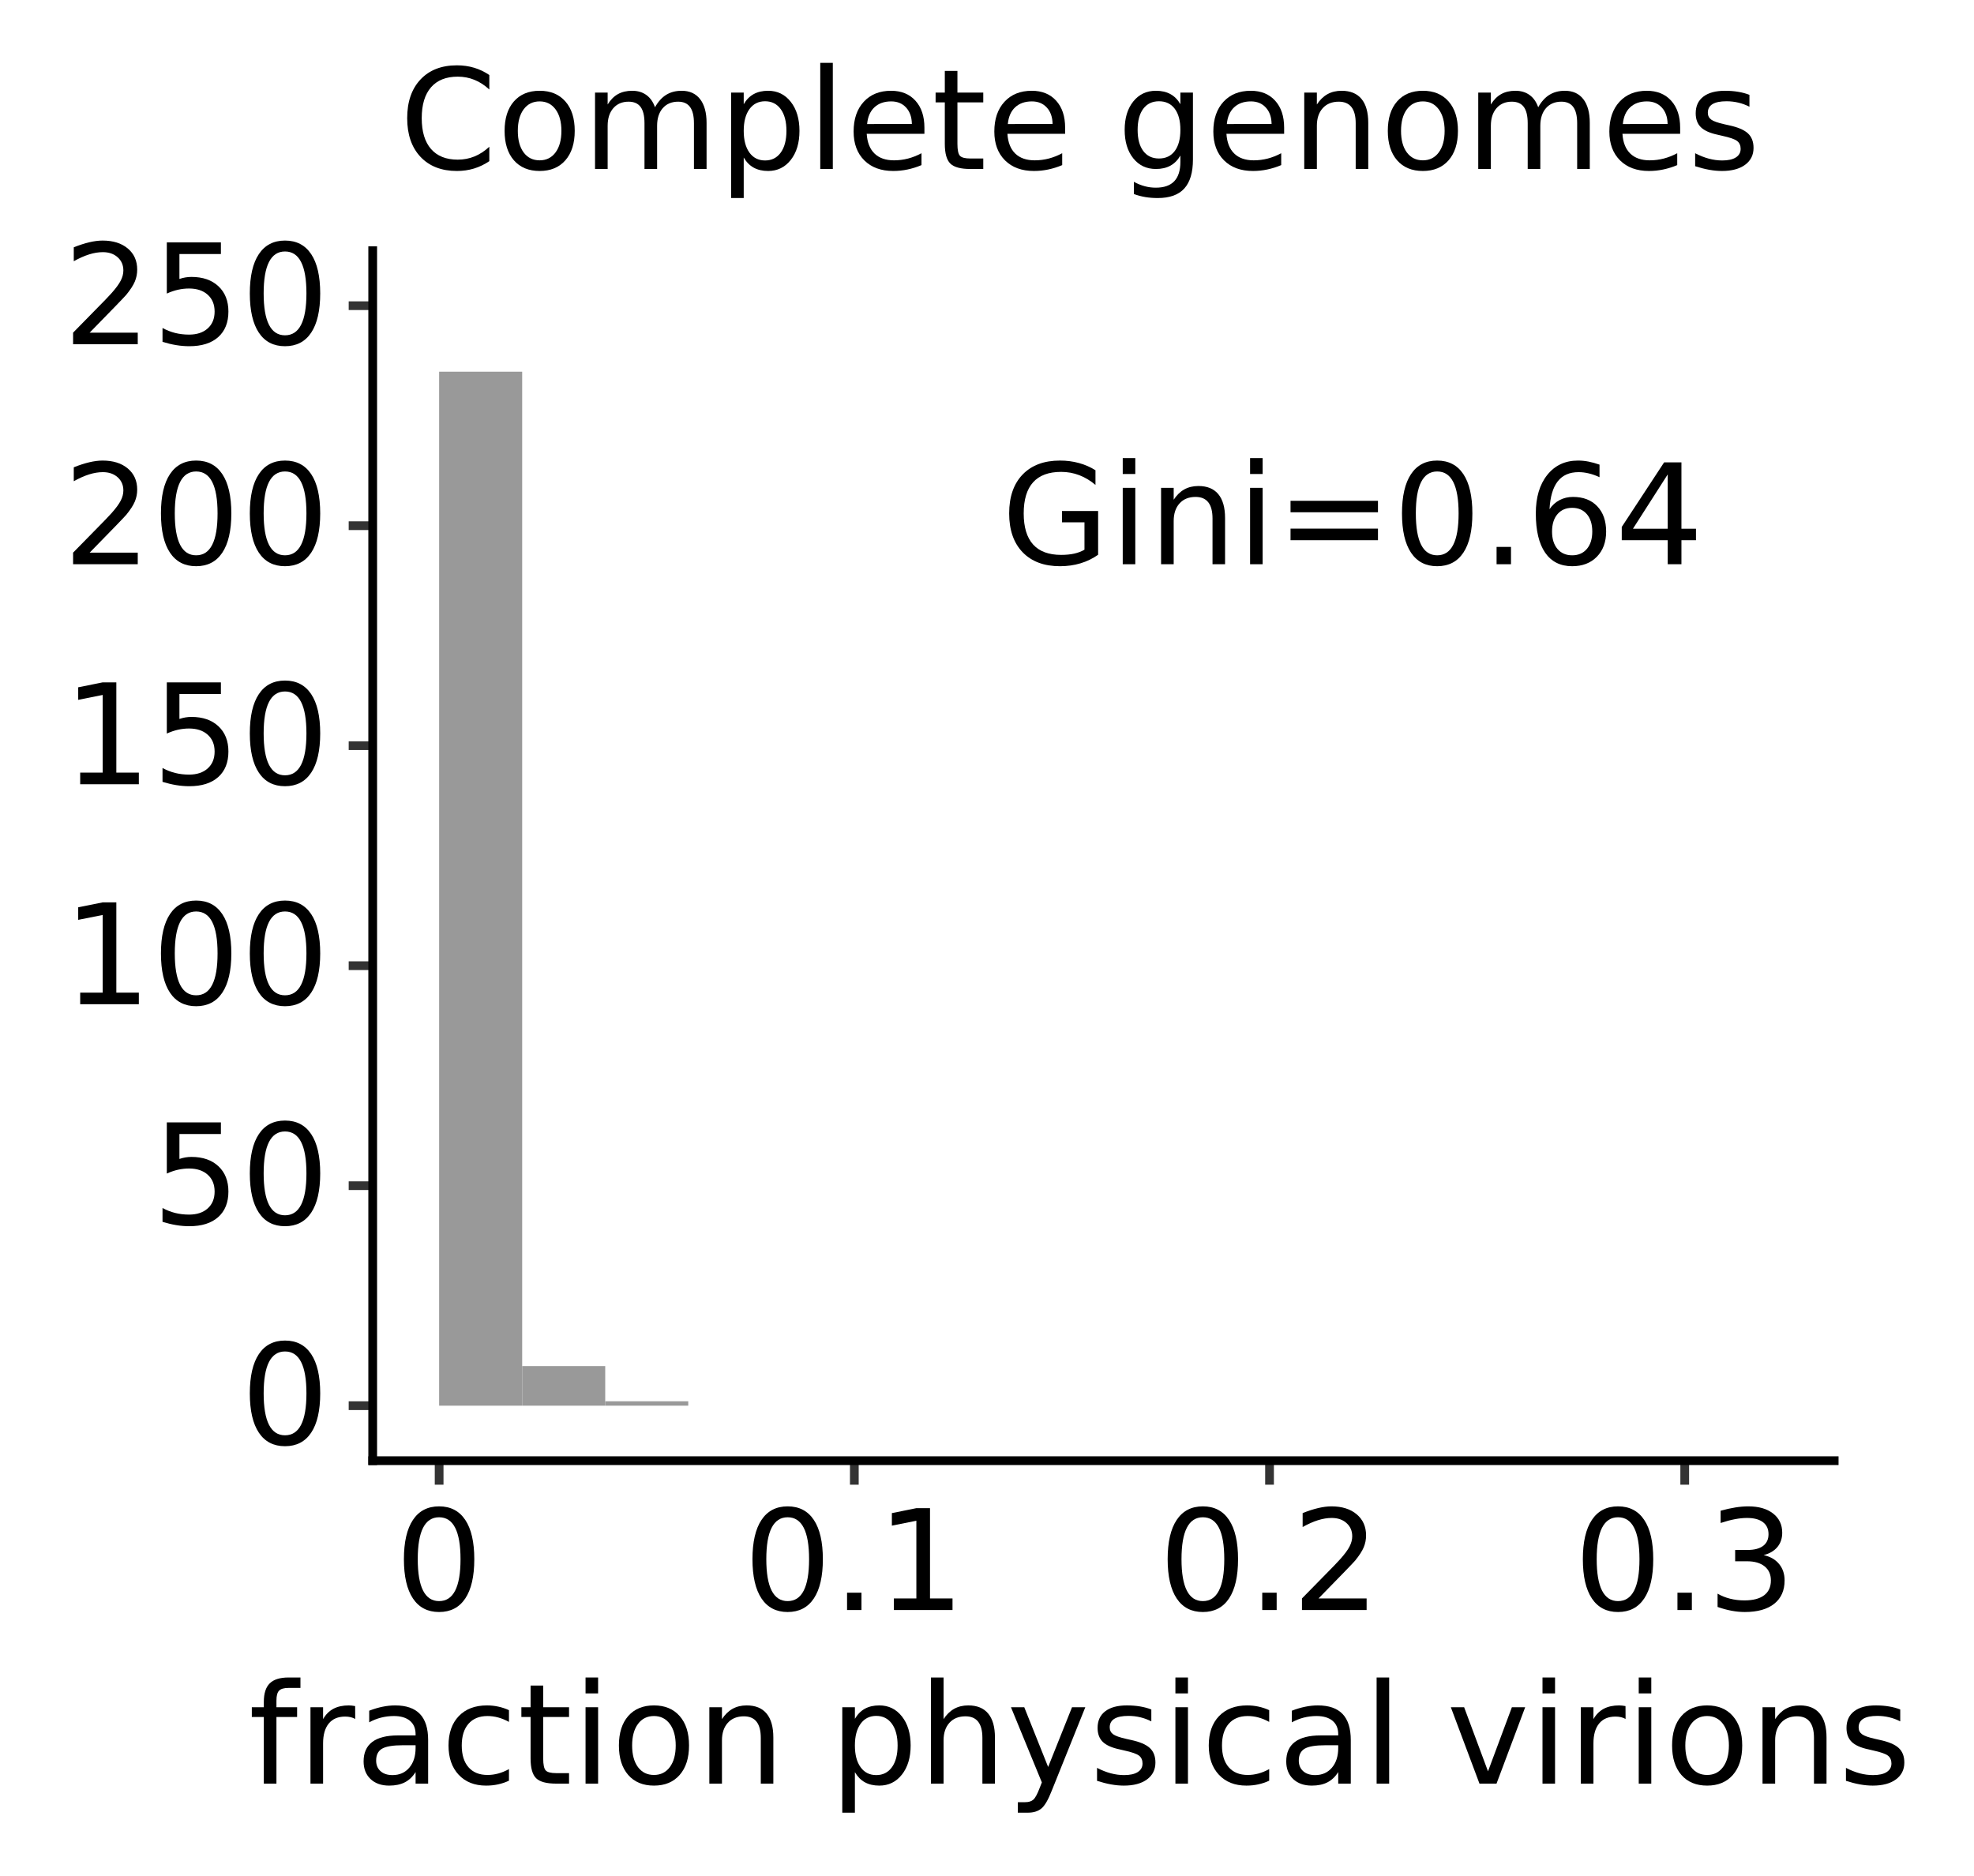
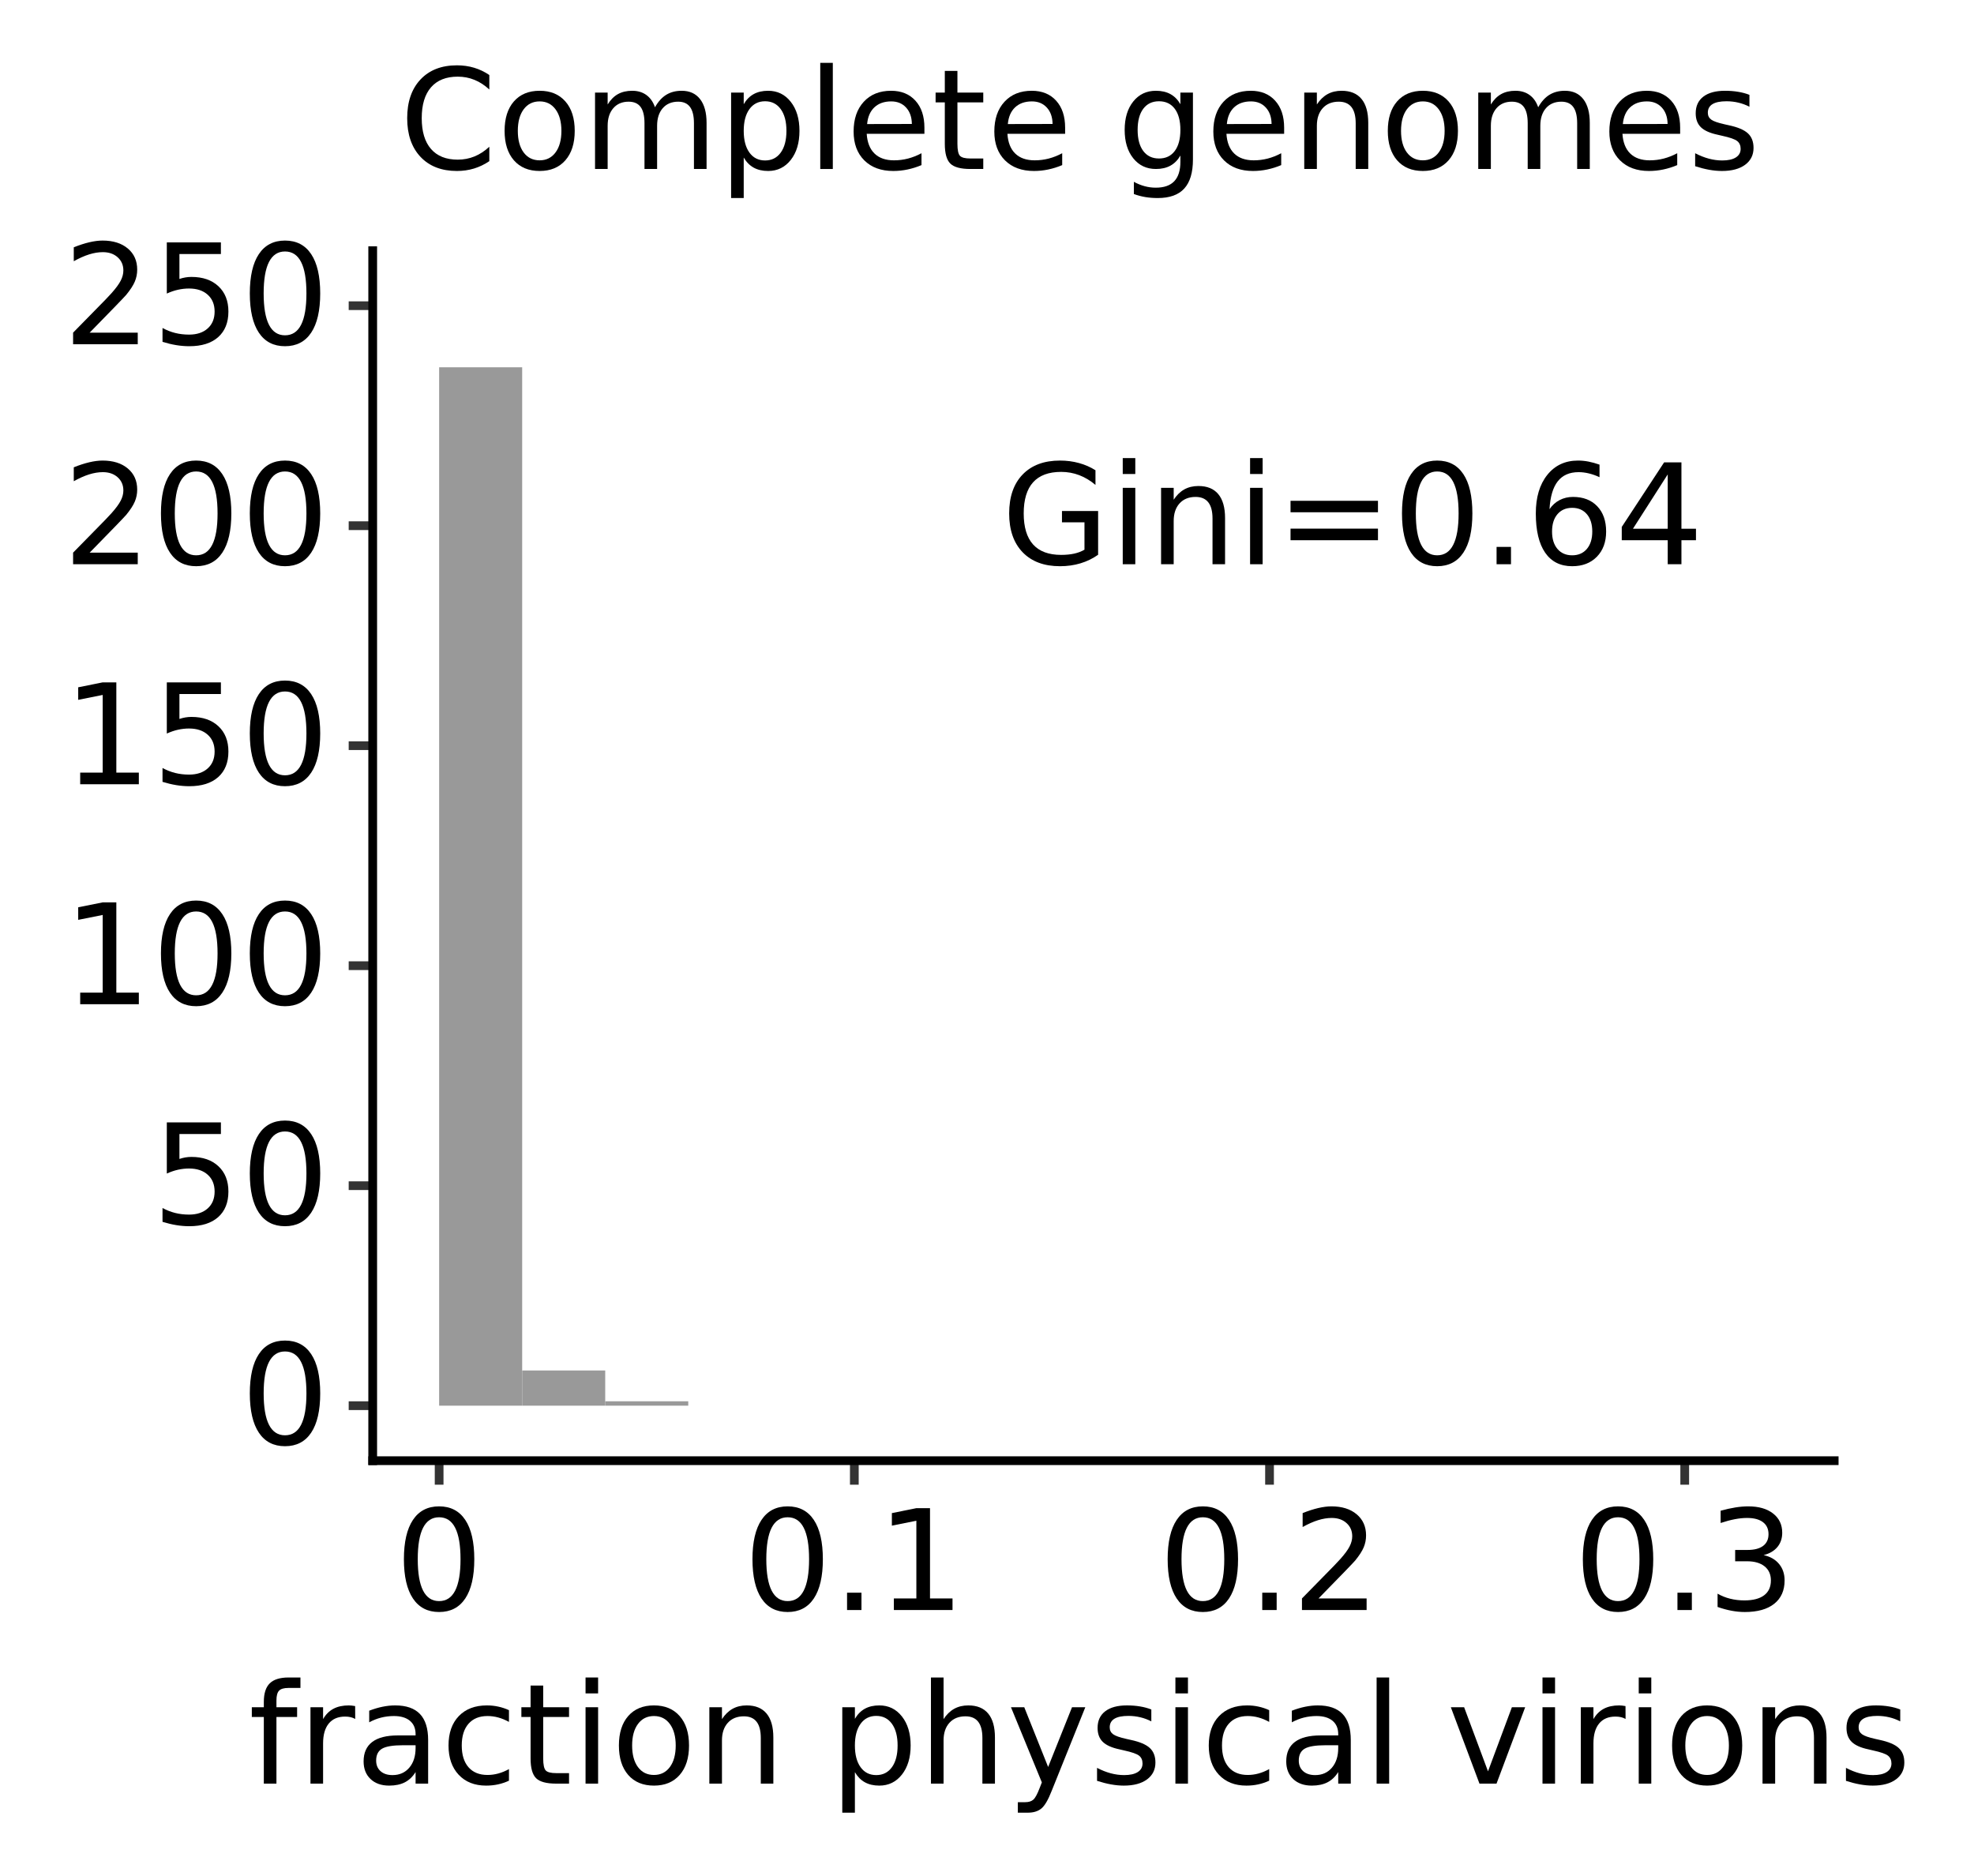
<svg xmlns="http://www.w3.org/2000/svg" xmlns:xlink="http://www.w3.org/1999/xlink" width="226.104pt" height="214.836pt" viewBox="0 0 226.104 214.836" version="1.1">
  <defs>
    <style type="text/css">*{stroke-linejoin: round; stroke-linecap: butt}</style>
  </defs>
  <g id="figure_1">
    <g id="patch_1">
      <path d="M 0 214.836  L 226.104 214.836  L 226.104 0  L 0 0  z " style="fill: #ffffff; stroke: #ffffff; stroke-linejoin: miter" />
    </g>
    <g id="axes_1">
      <g id="patch_2">
        <path d="M 42.69 167.316  L 210.09 167.316  L 210.09 28.716  L 42.69 28.716  z " style="fill: #ffffff" />
      </g>
      <g id="matplotlib.axis_1">
        <g id="xtick_1">
          <g id="line2d_1">
            <path d="M 50.299 167.316  " style="fill: none; stroke: #000000; stroke-width: 1.5" />
            <defs>
-               <path id="m84e7c8ae98" d="M 0 0  L 0 2.75  " style="stroke: #333333" />
+               <path id="m3f8b41d96e" d="M 0 0  L 0 2.75  " style="stroke: #333333" />
            </defs>
            <g>
-               <use xlink:href="#m84e7c8ae98" x="50.299" y="167.316" style="stroke: #333333" />
+               <use xlink:href="#m3f8b41d96e" x="50.299" y="167.316" style="stroke: #333333" />
            </g>
          </g>
          <g id="text_1">
            <g transform="translate(45.20909 184.4231)scale(0.16 -0.16)">
              <defs>
                <path id="DejaVuSans-30" d="M 2034 4250  Q 1547 4250 1301 3770  Q 1056 3291 1056 2328  Q 1056 1369 1301 889  Q 1547 409 2034 409  Q 2525 409 2770 889  Q 3016 1369 3016 2328  Q 3016 3291 2770 3770  Q 2525 4250 2034 4250  z M 2034 4750  Q 2819 4750 3233 4129  Q 3647 3509 3647 2328  Q 3647 1150 3233 529  Q 2819 -91 2034 -91  Q 1250 -91 836 529  Q 422 1150 422 2328  Q 422 3509 836 4129  Q 1250 4750 2034 4750  z " transform="scale(0.015625)" />
              </defs>
              <use xlink:href="#DejaVuSans-30" />
            </g>
          </g>
        </g>
        <g id="xtick_2">
          <g id="line2d_2">
            <path d="M 97.856 167.316  " style="fill: none; stroke: #000000; stroke-width: 1.5" />
            <g>
-               <use xlink:href="#m84e7c8ae98" x="97.856" y="167.316" style="stroke: #333333" />
+               <use xlink:href="#m3f8b41d96e" x="97.856" y="167.316" style="stroke: #333333" />
            </g>
          </g>
          <g id="text_2">
            <g transform="translate(85.13341 184.4231)scale(0.16 -0.16)">
              <defs>
                <path id="DejaVuSans-2e" d="M 684 794  L 1344 794  L 1344 0  L 684 0  L 684 794  z " transform="scale(0.015625)" />
                <path id="DejaVuSans-31" d="M 794 531  L 1825 531  L 1825 4091  L 703 3866  L 703 4441  L 1819 4666  L 2450 4666  L 2450 531  L 3481 531  L 3481 0  L 794 0  L 794 531  z " transform="scale(0.015625)" />
              </defs>
              <use xlink:href="#DejaVuSans-30" />
              <use xlink:href="#DejaVuSans-2e" x="63.623" />
              <use xlink:href="#DejaVuSans-31" x="95.41" />
            </g>
          </g>
        </g>
        <g id="xtick_3">
          <g id="line2d_3">
            <path d="M 145.413 167.316  " style="fill: none; stroke: #000000; stroke-width: 1.5" />
            <g>
-               <use xlink:href="#m84e7c8ae98" x="145.413" y="167.316" style="stroke: #333333" />
+               <use xlink:href="#m3f8b41d96e" x="145.413" y="167.316" style="stroke: #333333" />
            </g>
          </g>
          <g id="text_3">
            <g transform="translate(132.6902 184.4231)scale(0.16 -0.16)">
              <defs>
                <path id="DejaVuSans-32" d="M 1228 531  L 3431 531  L 3431 0  L 469 0  L 469 531  Q 828 903 1448 1529  Q 2069 2156 2228 2338  Q 2531 2678 2651 2914  Q 2772 3150 2772 3378  Q 2772 3750 2511 3984  Q 2250 4219 1831 4219  Q 1534 4219 1204 4116  Q 875 4013 500 3803  L 500 4441  Q 881 4594 1212 4672  Q 1544 4750 1819 4750  Q 2544 4750 2975 4387  Q 3406 4025 3406 3419  Q 3406 3131 3298 2873  Q 3191 2616 2906 2266  Q 2828 2175 2409 1742  Q 1991 1309 1228 531  z " transform="scale(0.015625)" />
              </defs>
              <use xlink:href="#DejaVuSans-30" />
              <use xlink:href="#DejaVuSans-2e" x="63.623" />
              <use xlink:href="#DejaVuSans-32" x="95.41" />
            </g>
          </g>
        </g>
        <g id="xtick_4">
          <g id="line2d_4">
            <path d="M 192.97 167.316  " style="fill: none; stroke: #000000; stroke-width: 1.5" />
            <g>
-               <use xlink:href="#m84e7c8ae98" x="192.97" y="167.316" style="stroke: #333333" />
+               <use xlink:href="#m3f8b41d96e" x="192.97" y="167.316" style="stroke: #333333" />
            </g>
          </g>
          <g id="text_4">
            <g transform="translate(180.247 184.4231)scale(0.16 -0.16)">
              <defs>
                <path id="DejaVuSans-33" d="M 2597 2516  Q 3050 2419 3304 2112  Q 3559 1806 3559 1356  Q 3559 666 3084 287  Q 2609 -91 1734 -91  Q 1441 -91 1130 -33  Q 819 25 488 141  L 488 750  Q 750 597 1062 519  Q 1375 441 1716 441  Q 2309 441 2620 675  Q 2931 909 2931 1356  Q 2931 1769 2642 2001  Q 2353 2234 1838 2234  L 1294 2234  L 1294 2753  L 1863 2753  Q 2328 2753 2575 2939  Q 2822 3125 2822 3475  Q 2822 3834 2567 4026  Q 2313 4219 1838 4219  Q 1578 4219 1281 4162  Q 984 4106 628 3988  L 628 4550  Q 988 4650 1302 4700  Q 1616 4750 1894 4750  Q 2613 4750 3031 4423  Q 3450 4097 3450 3541  Q 3450 3153 3228 2886  Q 3006 2619 2597 2516  z " transform="scale(0.015625)" />
              </defs>
              <use xlink:href="#DejaVuSans-30" />
              <use xlink:href="#DejaVuSans-2e" x="63.623" />
              <use xlink:href="#DejaVuSans-33" x="95.41" />
            </g>
          </g>
        </g>
        <g id="xtick_5" />
        <g id="xtick_6" />
        <g id="xtick_7" />
        <g id="text_5">
          <g transform="translate(28.47625 204.3081)scale(0.16 -0.16)">
            <defs>
              <path id="DejaVuSans-66" d="M 2375 4863  L 2375 4384  L 1825 4384  Q 1516 4384 1395 4259  Q 1275 4134 1275 3809  L 1275 3500  L 2222 3500  L 2222 3053  L 1275 3053  L 1275 0  L 697 0  L 697 3053  L 147 3053  L 147 3500  L 697 3500  L 697 3744  Q 697 4328 969 4595  Q 1241 4863 1831 4863  L 2375 4863  z " transform="scale(0.015625)" />
              <path id="DejaVuSans-72" d="M 2631 2963  Q 2534 3019 2420 3045  Q 2306 3072 2169 3072  Q 1681 3072 1420 2755  Q 1159 2438 1159 1844  L 1159 0  L 581 0  L 581 3500  L 1159 3500  L 1159 2956  Q 1341 3275 1631 3429  Q 1922 3584 2338 3584  Q 2397 3584 2469 3576  Q 2541 3569 2628 3553  L 2631 2963  z " transform="scale(0.015625)" />
              <path id="DejaVuSans-61" d="M 2194 1759  Q 1497 1759 1228 1600  Q 959 1441 959 1056  Q 959 750 1161 570  Q 1363 391 1709 391  Q 2188 391 2477 730  Q 2766 1069 2766 1631  L 2766 1759  L 2194 1759  z M 3341 1997  L 3341 0  L 2766 0  L 2766 531  Q 2569 213 2275 61  Q 1981 -91 1556 -91  Q 1019 -91 701 211  Q 384 513 384 1019  Q 384 1609 779 1909  Q 1175 2209 1959 2209  L 2766 2209  L 2766 2266  Q 2766 2663 2505 2880  Q 2244 3097 1772 3097  Q 1472 3097 1187 3025  Q 903 2953 641 2809  L 641 3341  Q 956 3463 1253 3523  Q 1550 3584 1831 3584  Q 2591 3584 2966 3190  Q 3341 2797 3341 1997  z " transform="scale(0.015625)" />
              <path id="DejaVuSans-63" d="M 3122 3366  L 3122 2828  Q 2878 2963 2633 3030  Q 2388 3097 2138 3097  Q 1578 3097 1268 2742  Q 959 2388 959 1747  Q 959 1106 1268 751  Q 1578 397 2138 397  Q 2388 397 2633 464  Q 2878 531 3122 666  L 3122 134  Q 2881 22 2623 -34  Q 2366 -91 2075 -91  Q 1284 -91 818 406  Q 353 903 353 1747  Q 353 2603 823 3093  Q 1294 3584 2113 3584  Q 2378 3584 2631 3529  Q 2884 3475 3122 3366  z " transform="scale(0.015625)" />
              <path id="DejaVuSans-74" d="M 1172 4494  L 1172 3500  L 2356 3500  L 2356 3053  L 1172 3053  L 1172 1153  Q 1172 725 1289 603  Q 1406 481 1766 481  L 2356 481  L 2356 0  L 1766 0  Q 1100 0 847 248  Q 594 497 594 1153  L 594 3053  L 172 3053  L 172 3500  L 594 3500  L 594 4494  L 1172 4494  z " transform="scale(0.015625)" />
              <path id="DejaVuSans-69" d="M 603 3500  L 1178 3500  L 1178 0  L 603 0  L 603 3500  z M 603 4863  L 1178 4863  L 1178 4134  L 603 4134  L 603 4863  z " transform="scale(0.015625)" />
              <path id="DejaVuSans-6f" d="M 1959 3097  Q 1497 3097 1228 2736  Q 959 2375 959 1747  Q 959 1119 1226 758  Q 1494 397 1959 397  Q 2419 397 2687 759  Q 2956 1122 2956 1747  Q 2956 2369 2687 2733  Q 2419 3097 1959 3097  z M 1959 3584  Q 2709 3584 3137 3096  Q 3566 2609 3566 1747  Q 3566 888 3137 398  Q 2709 -91 1959 -91  Q 1206 -91 779 398  Q 353 888 353 1747  Q 353 2609 779 3096  Q 1206 3584 1959 3584  z " transform="scale(0.015625)" />
              <path id="DejaVuSans-6e" d="M 3513 2113  L 3513 0  L 2938 0  L 2938 2094  Q 2938 2591 2744 2837  Q 2550 3084 2163 3084  Q 1697 3084 1428 2787  Q 1159 2491 1159 1978  L 1159 0  L 581 0  L 581 3500  L 1159 3500  L 1159 2956  Q 1366 3272 1645 3428  Q 1925 3584 2291 3584  Q 2894 3584 3203 3211  Q 3513 2838 3513 2113  z " transform="scale(0.015625)" />
              <path id="DejaVuSans-20" transform="scale(0.015625)" />
              <path id="DejaVuSans-70" d="M 1159 525  L 1159 -1331  L 581 -1331  L 581 3500  L 1159 3500  L 1159 2969  Q 1341 3281 1617 3432  Q 1894 3584 2278 3584  Q 2916 3584 3314 3078  Q 3713 2572 3713 1747  Q 3713 922 3314 415  Q 2916 -91 2278 -91  Q 1894 -91 1617 61  Q 1341 213 1159 525  z M 3116 1747  Q 3116 2381 2855 2742  Q 2594 3103 2138 3103  Q 1681 3103 1420 2742  Q 1159 2381 1159 1747  Q 1159 1113 1420 752  Q 1681 391 2138 391  Q 2594 391 2855 752  Q 3116 1113 3116 1747  z " transform="scale(0.015625)" />
              <path id="DejaVuSans-68" d="M 3513 2113  L 3513 0  L 2938 0  L 2938 2094  Q 2938 2591 2744 2837  Q 2550 3084 2163 3084  Q 1697 3084 1428 2787  Q 1159 2491 1159 1978  L 1159 0  L 581 0  L 581 4863  L 1159 4863  L 1159 2956  Q 1366 3272 1645 3428  Q 1925 3584 2291 3584  Q 2894 3584 3203 3211  Q 3513 2838 3513 2113  z " transform="scale(0.015625)" />
              <path id="DejaVuSans-79" d="M 2059 -325  Q 1816 -950 1584 -1140  Q 1353 -1331 966 -1331  L 506 -1331  L 506 -850  L 844 -850  Q 1081 -850 1212 -737  Q 1344 -625 1503 -206  L 1606 56  L 191 3500  L 800 3500  L 1894 763  L 2988 3500  L 3597 3500  L 2059 -325  z " transform="scale(0.015625)" />
              <path id="DejaVuSans-73" d="M 2834 3397  L 2834 2853  Q 2591 2978 2328 3040  Q 2066 3103 1784 3103  Q 1356 3103 1142 2972  Q 928 2841 928 2578  Q 928 2378 1081 2264  Q 1234 2150 1697 2047  L 1894 2003  Q 2506 1872 2764 1633  Q 3022 1394 3022 966  Q 3022 478 2636 193  Q 2250 -91 1575 -91  Q 1294 -91 989 -36  Q 684 19 347 128  L 347 722  Q 666 556 975 473  Q 1284 391 1588 391  Q 1994 391 2212 530  Q 2431 669 2431 922  Q 2431 1156 2273 1281  Q 2116 1406 1581 1522  L 1381 1569  Q 847 1681 609 1914  Q 372 2147 372 2553  Q 372 3047 722 3315  Q 1072 3584 1716 3584  Q 2034 3584 2315 3537  Q 2597 3491 2834 3397  z " transform="scale(0.015625)" />
              <path id="DejaVuSans-6c" d="M 603 4863  L 1178 4863  L 1178 0  L 603 0  L 603 4863  z " transform="scale(0.015625)" />
              <path id="DejaVuSans-76" d="M 191 3500  L 800 3500  L 1894 563  L 2988 3500  L 3597 3500  L 2284 0  L 1503 0  L 191 3500  z " transform="scale(0.015625)" />
            </defs>
            <use xlink:href="#DejaVuSans-66" />
            <use xlink:href="#DejaVuSans-72" x="35.205" />
            <use xlink:href="#DejaVuSans-61" x="76.318" />
            <use xlink:href="#DejaVuSans-63" x="137.598" />
            <use xlink:href="#DejaVuSans-74" x="192.578" />
            <use xlink:href="#DejaVuSans-69" x="231.787" />
            <use xlink:href="#DejaVuSans-6f" x="259.57" />
            <use xlink:href="#DejaVuSans-6e" x="320.752" />
            <use xlink:href="#DejaVuSans-20" x="384.131" />
            <use xlink:href="#DejaVuSans-70" x="415.918" />
            <use xlink:href="#DejaVuSans-68" x="479.395" />
            <use xlink:href="#DejaVuSans-79" x="542.773" />
            <use xlink:href="#DejaVuSans-73" x="601.953" />
            <use xlink:href="#DejaVuSans-69" x="654.053" />
            <use xlink:href="#DejaVuSans-63" x="681.836" />
            <use xlink:href="#DejaVuSans-61" x="736.816" />
            <use xlink:href="#DejaVuSans-6c" x="798.096" />
            <use xlink:href="#DejaVuSans-20" x="825.879" />
            <use xlink:href="#DejaVuSans-76" x="857.666" />
            <use xlink:href="#DejaVuSans-69" x="916.846" />
            <use xlink:href="#DejaVuSans-72" x="944.629" />
            <use xlink:href="#DejaVuSans-69" x="985.742" />
            <use xlink:href="#DejaVuSans-6f" x="1013.525" />
            <use xlink:href="#DejaVuSans-6e" x="1074.707" />
            <use xlink:href="#DejaVuSans-73" x="1138.086" />
          </g>
        </g>
      </g>
      <g id="matplotlib.axis_2">
        <g id="ytick_1">
          <g id="line2d_5">
            <path d="M 42.69 161.016  " style="fill: none; stroke: #000000; stroke-width: 1.5" />
            <defs>
-               <path id="m35f4d4cd65" d="M 0 0  L -2.75 0  " style="stroke: #333333" />
+               <path id="md54704f783" d="M 0 0  L -2.75 0  " style="stroke: #333333" />
            </defs>
            <g>
-               <use xlink:href="#m35f4d4cd65" x="42.69" y="161.016" style="stroke: #333333" />
+               <use xlink:href="#md54704f783" x="42.69" y="161.016" style="stroke: #333333" />
            </g>
          </g>
          <g id="text_6">
            <g transform="translate(27.56 165.4306)scale(0.16 -0.16)">
              <use xlink:href="#DejaVuSans-30" />
            </g>
          </g>
        </g>
        <g id="ytick_2">
          <g id="line2d_6">
            <path d="M 42.69 135.816  " style="fill: none; stroke: #000000; stroke-width: 1.5" />
            <g>
-               <use xlink:href="#m35f4d4cd65" x="42.69" y="135.816" style="stroke: #333333" />
+               <use xlink:href="#md54704f783" x="42.69" y="135.816" style="stroke: #333333" />
            </g>
          </g>
          <g id="text_7">
            <g transform="translate(17.38 140.2306)scale(0.16 -0.16)">
              <defs>
                <path id="DejaVuSans-35" d="M 691 4666  L 3169 4666  L 3169 4134  L 1269 4134  L 1269 2991  Q 1406 3038 1543 3061  Q 1681 3084 1819 3084  Q 2600 3084 3056 2656  Q 3513 2228 3513 1497  Q 3513 744 3044 326  Q 2575 -91 1722 -91  Q 1428 -91 1123 -41  Q 819 9 494 109  L 494 744  Q 775 591 1075 516  Q 1375 441 1709 441  Q 2250 441 2565 725  Q 2881 1009 2881 1497  Q 2881 1984 2565 2268  Q 2250 2553 1709 2553  Q 1456 2553 1204 2497  Q 953 2441 691 2322  L 691 4666  z " transform="scale(0.015625)" />
              </defs>
              <use xlink:href="#DejaVuSans-35" />
              <use xlink:href="#DejaVuSans-30" x="63.623" />
            </g>
          </g>
        </g>
        <g id="ytick_3">
          <g id="line2d_7">
            <path d="M 42.69 110.616  " style="fill: none; stroke: #000000; stroke-width: 1.5" />
            <g>
-               <use xlink:href="#m35f4d4cd65" x="42.69" y="110.616" style="stroke: #333333" />
+               <use xlink:href="#md54704f783" x="42.69" y="110.616" style="stroke: #333333" />
            </g>
          </g>
          <g id="text_8">
            <g transform="translate(7.2 115.0306)scale(0.16 -0.16)">
              <use xlink:href="#DejaVuSans-31" />
              <use xlink:href="#DejaVuSans-30" x="63.623" />
              <use xlink:href="#DejaVuSans-30" x="127.246" />
            </g>
          </g>
        </g>
        <g id="ytick_4">
          <g id="line2d_8">
            <path d="M 42.69 85.416  " style="fill: none; stroke: #000000; stroke-width: 1.5" />
            <g>
-               <use xlink:href="#m35f4d4cd65" x="42.69" y="85.416" style="stroke: #333333" />
+               <use xlink:href="#md54704f783" x="42.69" y="85.416" style="stroke: #333333" />
            </g>
          </g>
          <g id="text_9">
            <g transform="translate(7.2 89.8306)scale(0.16 -0.16)">
              <use xlink:href="#DejaVuSans-31" />
              <use xlink:href="#DejaVuSans-35" x="63.623" />
              <use xlink:href="#DejaVuSans-30" x="127.246" />
            </g>
          </g>
        </g>
        <g id="ytick_5">
          <g id="line2d_9">
            <path d="M 42.69 60.216  " style="fill: none; stroke: #000000; stroke-width: 1.5" />
            <g>
-               <use xlink:href="#m35f4d4cd65" x="42.69" y="60.216" style="stroke: #333333" />
+               <use xlink:href="#md54704f783" x="42.69" y="60.216" style="stroke: #333333" />
            </g>
          </g>
          <g id="text_10">
            <g transform="translate(7.2 64.6306)scale(0.16 -0.16)">
              <use xlink:href="#DejaVuSans-32" />
              <use xlink:href="#DejaVuSans-30" x="63.623" />
              <use xlink:href="#DejaVuSans-30" x="127.246" />
            </g>
          </g>
        </g>
        <g id="ytick_6">
          <g id="line2d_10">
            <path d="M 42.69 35.016  " style="fill: none; stroke: #000000; stroke-width: 1.5" />
            <g>
-               <use xlink:href="#m35f4d4cd65" x="42.69" y="35.016" style="stroke: #333333" />
+               <use xlink:href="#md54704f783" x="42.69" y="35.016" style="stroke: #333333" />
            </g>
          </g>
          <g id="text_11">
            <g transform="translate(7.2 39.4306)scale(0.16 -0.16)">
              <use xlink:href="#DejaVuSans-32" />
              <use xlink:href="#DejaVuSans-35" x="63.623" />
              <use xlink:href="#DejaVuSans-30" x="127.246" />
            </g>
          </g>
        </g>
        <g id="ytick_7" />
        <g id="ytick_8" />
        <g id="ytick_9" />
        <g id="ytick_10" />
        <g id="ytick_11" />
      </g>
      <g id="PolyCollection_1">
-         <path d="M 50.299 161.016  L 50.299 42.576  L 59.81 42.576  L 59.81 161.016  z " clip-path="url(#p06403518f5)" style="fill: #999999" />
-         <path d="M 59.81 161.016  L 59.81 156.48  L 69.322 156.48  L 69.322 161.016  z " clip-path="url(#p06403518f5)" style="fill: #999999" />
-         <path d="M 69.322 161.016  L 69.322 160.512  L 78.833 160.512  L 78.833 161.016  z " clip-path="url(#p06403518f5)" style="fill: #999999" />
-         <path d="M 78.833 161.016  L 78.833 161.016  L 88.345 161.016  L 88.345 161.016  z " clip-path="url(#p06403518f5)" style="fill: #999999" />
-         <path d="M 88.345 161.016  L 88.345 161.016  L 97.856 161.016  L 97.856 161.016  z " clip-path="url(#p06403518f5)" style="fill: #999999" />
-         <path d="M 97.856 161.016  L 97.856 161.016  L 107.367 161.016  L 107.367 161.016  z " clip-path="url(#p06403518f5)" style="fill: #999999" />
-         <path d="M 107.367 161.016  L 107.367 161.016  L 116.879 161.016  L 116.879 161.016  z " clip-path="url(#p06403518f5)" style="fill: #999999" />
-         <path d="M 116.879 161.016  L 116.879 161.016  L 126.39 161.016  L 126.39 161.016  z " clip-path="url(#p06403518f5)" style="fill: #999999" />
-         <path d="M 126.39 161.016  L 126.39 161.016  L 135.901 161.016  L 135.901 161.016  z " clip-path="url(#p06403518f5)" style="fill: #999999" />
-         <path d="M 135.901 161.016  L 135.901 161.016  L 145.413 161.016  L 145.413 161.016  z " clip-path="url(#p06403518f5)" style="fill: #999999" />
-         <path d="M 145.413 161.016  L 145.413 161.016  L 154.924 161.016  L 154.924 161.016  z " clip-path="url(#p06403518f5)" style="fill: #999999" />
-         <path d="M 154.924 161.016  L 154.924 161.016  L 164.435 161.016  L 164.435 161.016  z " clip-path="url(#p06403518f5)" style="fill: #999999" />
-         <path d="M 164.435 161.016  L 164.435 161.016  L 173.947 161.016  L 173.947 161.016  z " clip-path="url(#p06403518f5)" style="fill: #999999" />
-         <path d="M 173.947 161.016  L 173.947 161.016  L 183.458 161.016  L 183.458 161.016  z " clip-path="url(#p06403518f5)" style="fill: #999999" />
-         <path d="M 183.458 161.016  L 183.458 161.016  L 192.97 161.016  L 192.97 161.016  z " clip-path="url(#p06403518f5)" style="fill: #999999" />
-         <path d="M 192.97 161.016  L 192.97 161.016  L 202.481 161.016  L 202.481 161.016  z " clip-path="url(#p06403518f5)" style="fill: #999999" />
+         <path d="M 50.299 161.016  L 50.299 42.072  L 59.81 42.072  L 59.81 161.016  z " clip-path="url(#p79fb9a56ae)" style="fill: #999999" />
+         <path d="M 59.81 161.016  L 59.81 156.984  L 69.322 156.984  L 69.322 161.016  z " clip-path="url(#p79fb9a56ae)" style="fill: #999999" />
+         <path d="M 69.322 161.016  L 69.322 160.512  L 78.833 160.512  L 78.833 161.016  z " clip-path="url(#p79fb9a56ae)" style="fill: #999999" />
+         <path d="M 78.833 161.016  L 78.833 161.016  L 88.345 161.016  L 88.345 161.016  z " clip-path="url(#p79fb9a56ae)" style="fill: #999999" />
+         <path d="M 88.345 161.016  L 88.345 161.016  L 97.856 161.016  L 97.856 161.016  z " clip-path="url(#p79fb9a56ae)" style="fill: #999999" />
+         <path d="M 97.856 161.016  L 97.856 161.016  L 107.367 161.016  L 107.367 161.016  z " clip-path="url(#p79fb9a56ae)" style="fill: #999999" />
+         <path d="M 107.367 161.016  L 107.367 161.016  L 116.879 161.016  L 116.879 161.016  z " clip-path="url(#p79fb9a56ae)" style="fill: #999999" />
+         <path d="M 116.879 161.016  L 116.879 161.016  L 126.39 161.016  L 126.39 161.016  z " clip-path="url(#p79fb9a56ae)" style="fill: #999999" />
+         <path d="M 126.39 161.016  L 126.39 161.016  L 135.901 161.016  L 135.901 161.016  z " clip-path="url(#p79fb9a56ae)" style="fill: #999999" />
+         <path d="M 135.901 161.016  L 135.901 161.016  L 145.413 161.016  L 145.413 161.016  z " clip-path="url(#p79fb9a56ae)" style="fill: #999999" />
+         <path d="M 145.413 161.016  L 145.413 161.016  L 154.924 161.016  L 154.924 161.016  z " clip-path="url(#p79fb9a56ae)" style="fill: #999999" />
+         <path d="M 154.924 161.016  L 154.924 161.016  L 164.435 161.016  L 164.435 161.016  z " clip-path="url(#p79fb9a56ae)" style="fill: #999999" />
+         <path d="M 164.435 161.016  L 164.435 161.016  L 173.947 161.016  L 173.947 161.016  z " clip-path="url(#p79fb9a56ae)" style="fill: #999999" />
+         <path d="M 173.947 161.016  L 173.947 161.016  L 183.458 161.016  L 183.458 161.016  z " clip-path="url(#p79fb9a56ae)" style="fill: #999999" />
+         <path d="M 183.458 161.016  L 183.458 161.016  L 192.97 161.016  L 192.97 161.016  z " clip-path="url(#p79fb9a56ae)" style="fill: #999999" />
+         <path d="M 192.97 161.016  L 192.97 161.016  L 202.481 161.016  L 202.481 161.016  z " clip-path="url(#p79fb9a56ae)" style="fill: #999999" />
      </g>
      <g id="text_12">
-         <g clip-path="url(#p06403518f5)">
+         <g clip-path="url(#p79fb9a56ae)">
          <g transform="translate(114.6941 64.6306)scale(0.16 -0.16)">
            <defs>
              <path id="DejaVuSans-47" d="M 3809 666  L 3809 1919  L 2778 1919  L 2778 2438  L 4434 2438  L 4434 434  Q 4069 175 3628 42  Q 3188 -91 2688 -91  Q 1594 -91 976 548  Q 359 1188 359 2328  Q 359 3472 976 4111  Q 1594 4750 2688 4750  Q 3144 4750 3555 4637  Q 3966 4525 4313 4306  L 4313 3634  Q 3963 3931 3569 4081  Q 3175 4231 2741 4231  Q 1884 4231 1454 3753  Q 1025 3275 1025 2328  Q 1025 1384 1454 906  Q 1884 428 2741 428  Q 3075 428 3337 486  Q 3600 544 3809 666  z " transform="scale(0.015625)" />
              <path id="DejaVuSans-3d" d="M 678 2906  L 4684 2906  L 4684 2381  L 678 2381  L 678 2906  z M 678 1631  L 4684 1631  L 4684 1100  L 678 1100  L 678 1631  z " transform="scale(0.015625)" />
              <path id="DejaVuSans-36" d="M 2113 2584  Q 1688 2584 1439 2293  Q 1191 2003 1191 1497  Q 1191 994 1439 701  Q 1688 409 2113 409  Q 2538 409 2786 701  Q 3034 994 3034 1497  Q 3034 2003 2786 2293  Q 2538 2584 2113 2584  z M 3366 4563  L 3366 3988  Q 3128 4100 2886 4159  Q 2644 4219 2406 4219  Q 1781 4219 1451 3797  Q 1122 3375 1075 2522  Q 1259 2794 1537 2939  Q 1816 3084 2150 3084  Q 2853 3084 3261 2657  Q 3669 2231 3669 1497  Q 3669 778 3244 343  Q 2819 -91 2113 -91  Q 1303 -91 875 529  Q 447 1150 447 2328  Q 447 3434 972 4092  Q 1497 4750 2381 4750  Q 2619 4750 2861 4703  Q 3103 4656 3366 4563  z " transform="scale(0.015625)" />
              <path id="DejaVuSans-34" d="M 2419 4116  L 825 1625  L 2419 1625  L 2419 4116  z M 2253 4666  L 3047 4666  L 3047 1625  L 3713 1625  L 3713 1100  L 3047 1100  L 3047 0  L 2419 0  L 2419 1100  L 313 1100  L 313 1709  L 2253 4666  z " transform="scale(0.015625)" />
            </defs>
            <use xlink:href="#DejaVuSans-47" />
            <use xlink:href="#DejaVuSans-69" x="77.49" />
            <use xlink:href="#DejaVuSans-6e" x="105.273" />
            <use xlink:href="#DejaVuSans-69" x="168.652" />
            <use xlink:href="#DejaVuSans-3d" x="196.436" />
            <use xlink:href="#DejaVuSans-30" x="280.225" />
            <use xlink:href="#DejaVuSans-2e" x="343.848" />
            <use xlink:href="#DejaVuSans-36" x="375.635" />
            <use xlink:href="#DejaVuSans-34" x="439.258" />
          </g>
        </g>
      </g>
      <g id="patch_3">
        <path d="M 42.69 167.316  L 42.69 28.716  " style="fill: none; stroke: #000000; stroke-linejoin: miter; stroke-linecap: square" />
      </g>
      <g id="patch_4">
        <path d="M 42.69 167.316  L 210.09 167.316  " style="fill: none; stroke: #000000; stroke-linejoin: miter; stroke-linecap: square" />
      </g>
    </g>
    <g id="text_13">
      <g transform="translate(45.7425 19.3575)scale(0.16 -0.16)">
        <defs>
          <path id="DejaVuSans-43" d="M 4122 4306  L 4122 3641  Q 3803 3938 3442 4084  Q 3081 4231 2675 4231  Q 1875 4231 1450 3742  Q 1025 3253 1025 2328  Q 1025 1406 1450 917  Q 1875 428 2675 428  Q 3081 428 3442 575  Q 3803 722 4122 1019  L 4122 359  Q 3791 134 3420 21  Q 3050 -91 2638 -91  Q 1578 -91 968 557  Q 359 1206 359 2328  Q 359 3453 968 4101  Q 1578 4750 2638 4750  Q 3056 4750 3426 4639  Q 3797 4528 4122 4306  z " transform="scale(0.015625)" />
          <path id="DejaVuSans-6d" d="M 3328 2828  Q 3544 3216 3844 3400  Q 4144 3584 4550 3584  Q 5097 3584 5394 3201  Q 5691 2819 5691 2113  L 5691 0  L 5113 0  L 5113 2094  Q 5113 2597 4934 2840  Q 4756 3084 4391 3084  Q 3944 3084 3684 2787  Q 3425 2491 3425 1978  L 3425 0  L 2847 0  L 2847 2094  Q 2847 2600 2669 2842  Q 2491 3084 2119 3084  Q 1678 3084 1418 2786  Q 1159 2488 1159 1978  L 1159 0  L 581 0  L 581 3500  L 1159 3500  L 1159 2956  Q 1356 3278 1631 3431  Q 1906 3584 2284 3584  Q 2666 3584 2933 3390  Q 3200 3197 3328 2828  z " transform="scale(0.015625)" />
          <path id="DejaVuSans-65" d="M 3597 1894  L 3597 1613  L 953 1613  Q 991 1019 1311 708  Q 1631 397 2203 397  Q 2534 397 2845 478  Q 3156 559 3463 722  L 3463 178  Q 3153 47 2828 -22  Q 2503 -91 2169 -91  Q 1331 -91 842 396  Q 353 884 353 1716  Q 353 2575 817 3079  Q 1281 3584 2069 3584  Q 2775 3584 3186 3129  Q 3597 2675 3597 1894  z M 3022 2063  Q 3016 2534 2758 2815  Q 2500 3097 2075 3097  Q 1594 3097 1305 2825  Q 1016 2553 972 2059  L 3022 2063  z " transform="scale(0.015625)" />
          <path id="DejaVuSans-67" d="M 2906 1791  Q 2906 2416 2648 2759  Q 2391 3103 1925 3103  Q 1463 3103 1205 2759  Q 947 2416 947 1791  Q 947 1169 1205 825  Q 1463 481 1925 481  Q 2391 481 2648 825  Q 2906 1169 2906 1791  z M 3481 434  Q 3481 -459 3084 -895  Q 2688 -1331 1869 -1331  Q 1566 -1331 1297 -1286  Q 1028 -1241 775 -1147  L 775 -588  Q 1028 -725 1275 -790  Q 1522 -856 1778 -856  Q 2344 -856 2625 -561  Q 2906 -266 2906 331  L 2906 616  Q 2728 306 2450 153  Q 2172 0 1784 0  Q 1141 0 747 490  Q 353 981 353 1791  Q 353 2603 747 3093  Q 1141 3584 1784 3584  Q 2172 3584 2450 3431  Q 2728 3278 2906 2969  L 2906 3500  L 3481 3500  L 3481 434  z " transform="scale(0.015625)" />
        </defs>
        <use xlink:href="#DejaVuSans-43" />
        <use xlink:href="#DejaVuSans-6f" x="69.824" />
        <use xlink:href="#DejaVuSans-6d" x="131.006" />
        <use xlink:href="#DejaVuSans-70" x="228.418" />
        <use xlink:href="#DejaVuSans-6c" x="291.895" />
        <use xlink:href="#DejaVuSans-65" x="319.678" />
        <use xlink:href="#DejaVuSans-74" x="381.201" />
        <use xlink:href="#DejaVuSans-65" x="420.41" />
        <use xlink:href="#DejaVuSans-20" x="481.934" />
        <use xlink:href="#DejaVuSans-67" x="513.721" />
        <use xlink:href="#DejaVuSans-65" x="577.197" />
        <use xlink:href="#DejaVuSans-6e" x="638.721" />
        <use xlink:href="#DejaVuSans-6f" x="702.1" />
        <use xlink:href="#DejaVuSans-6d" x="763.281" />
        <use xlink:href="#DejaVuSans-65" x="860.693" />
        <use xlink:href="#DejaVuSans-73" x="922.217" />
      </g>
    </g>
  </g>
  <defs>
-     <clipPath id="p06403518f5">
+     <clipPath id="p79fb9a56ae">
      <rect x="42.69" y="28.716" width="167.4" height="138.6" />
    </clipPath>
  </defs>
</svg>
